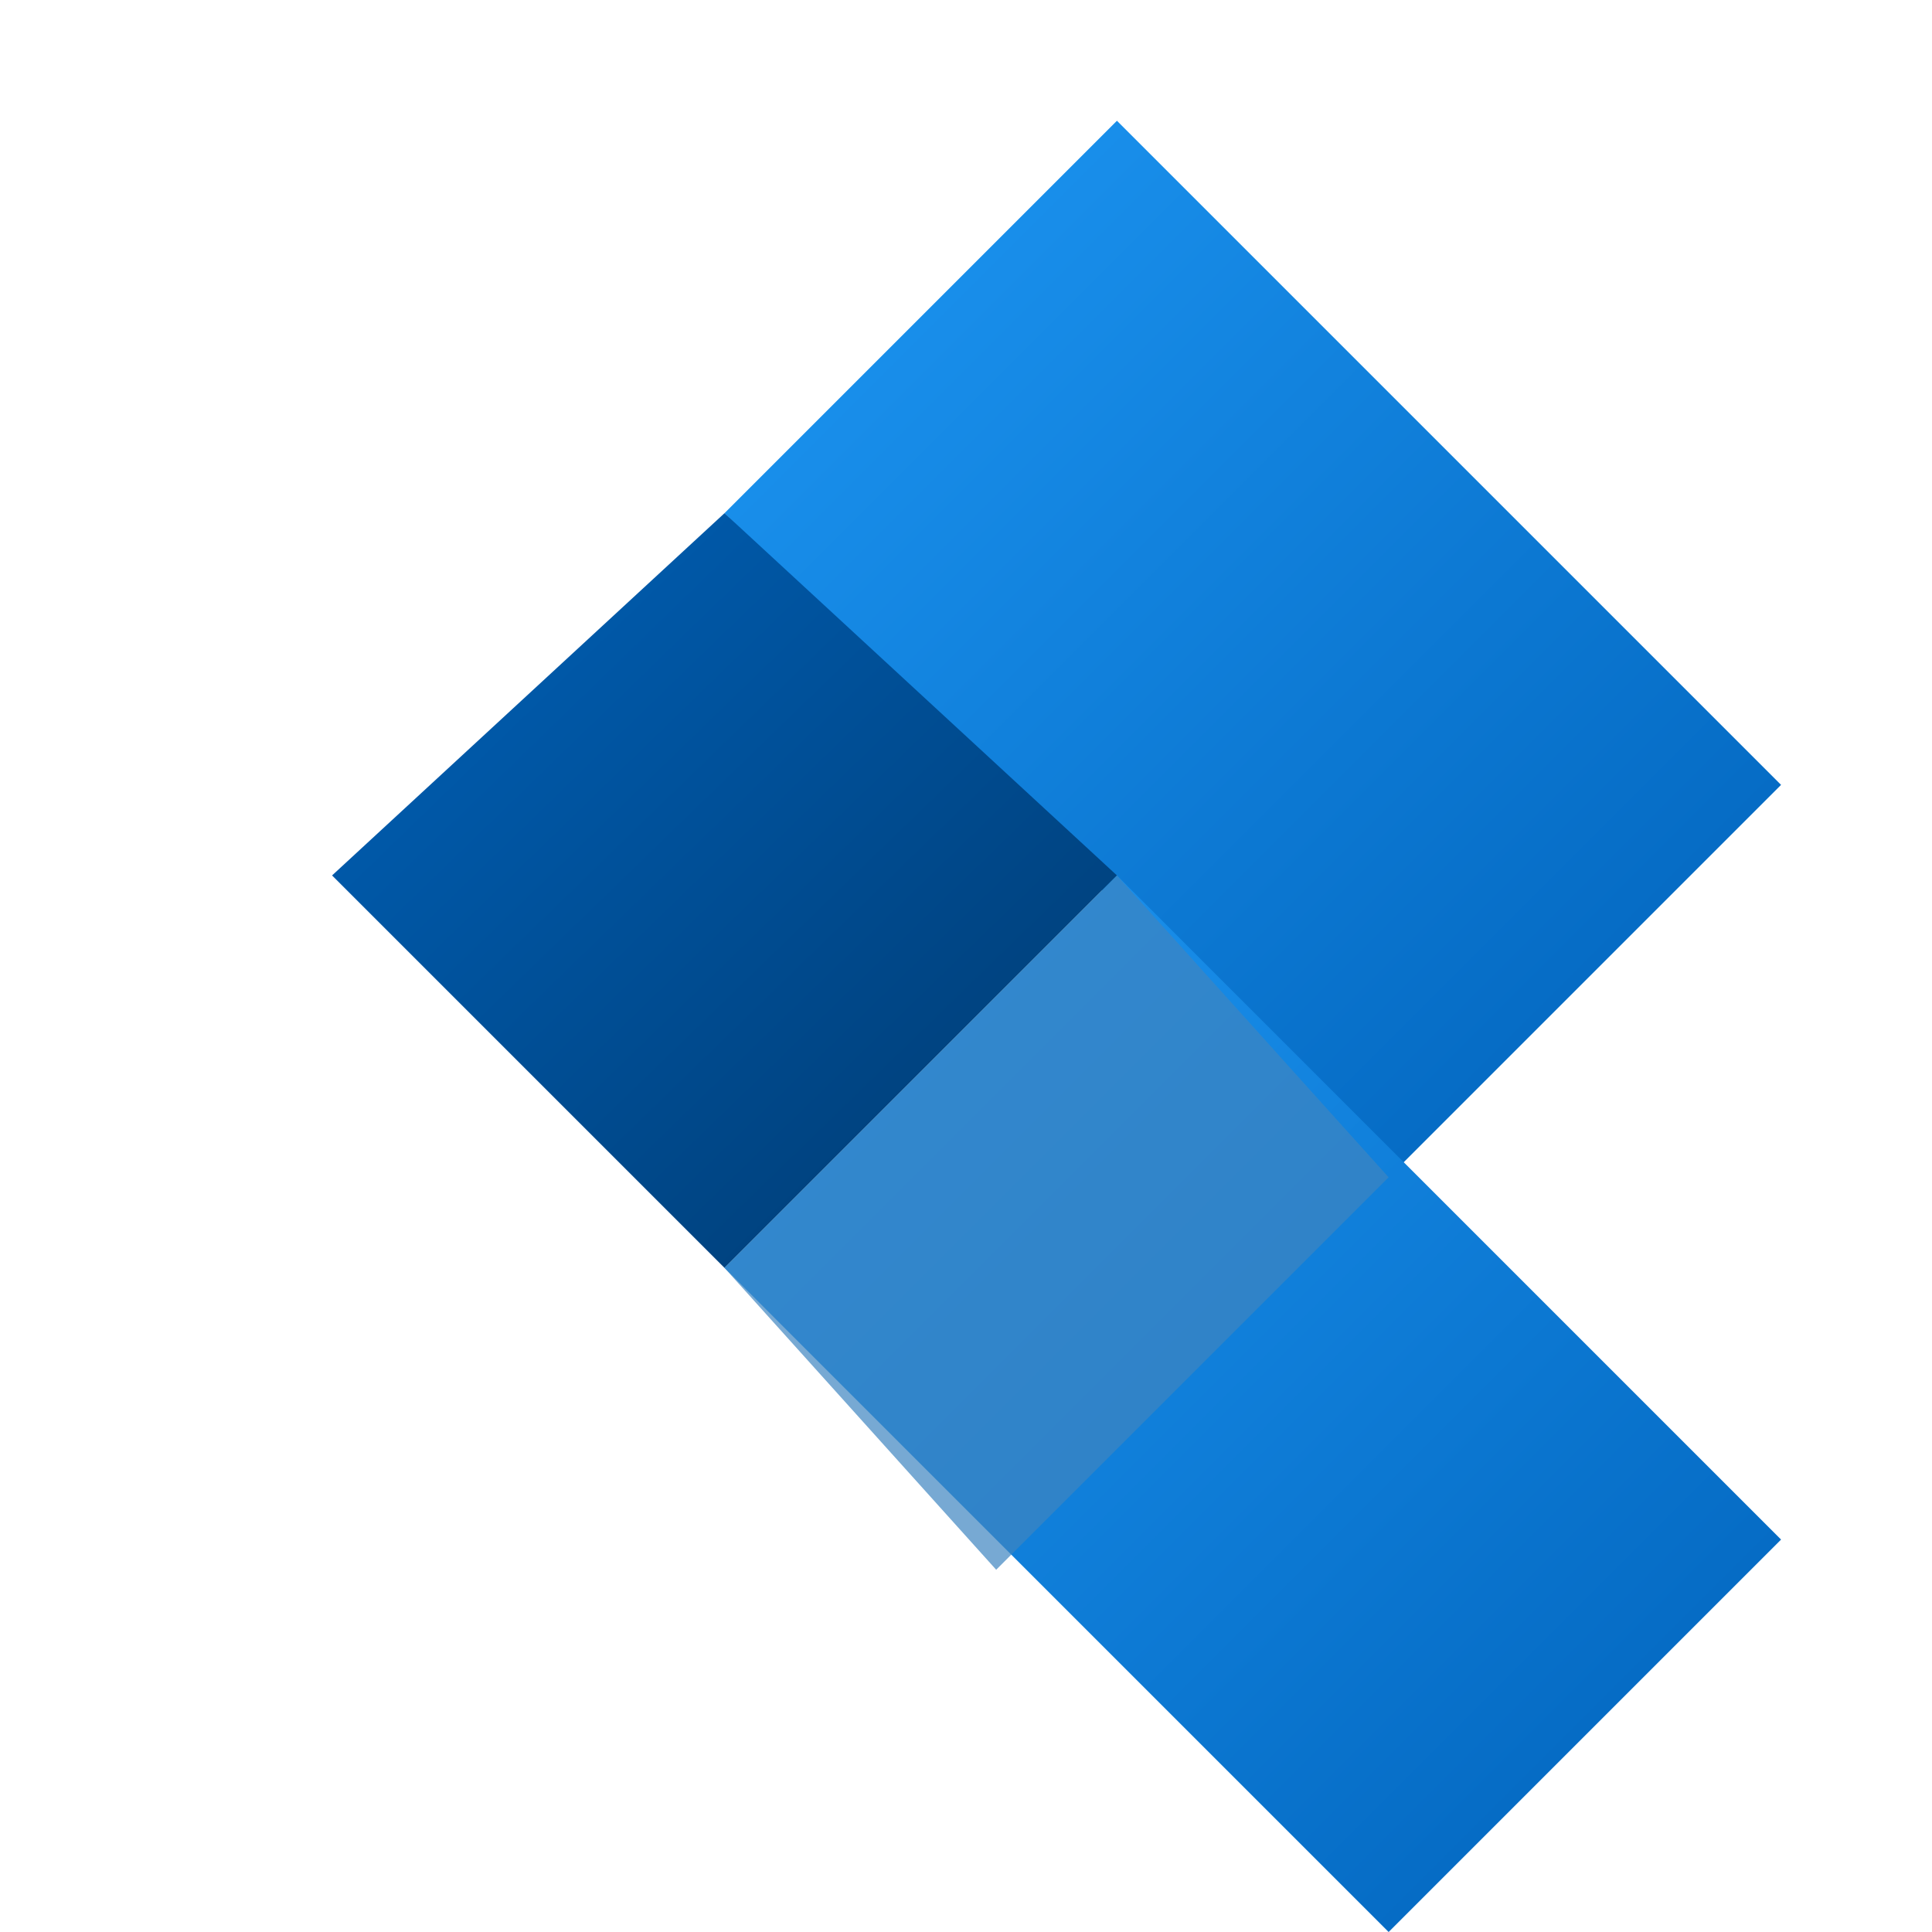
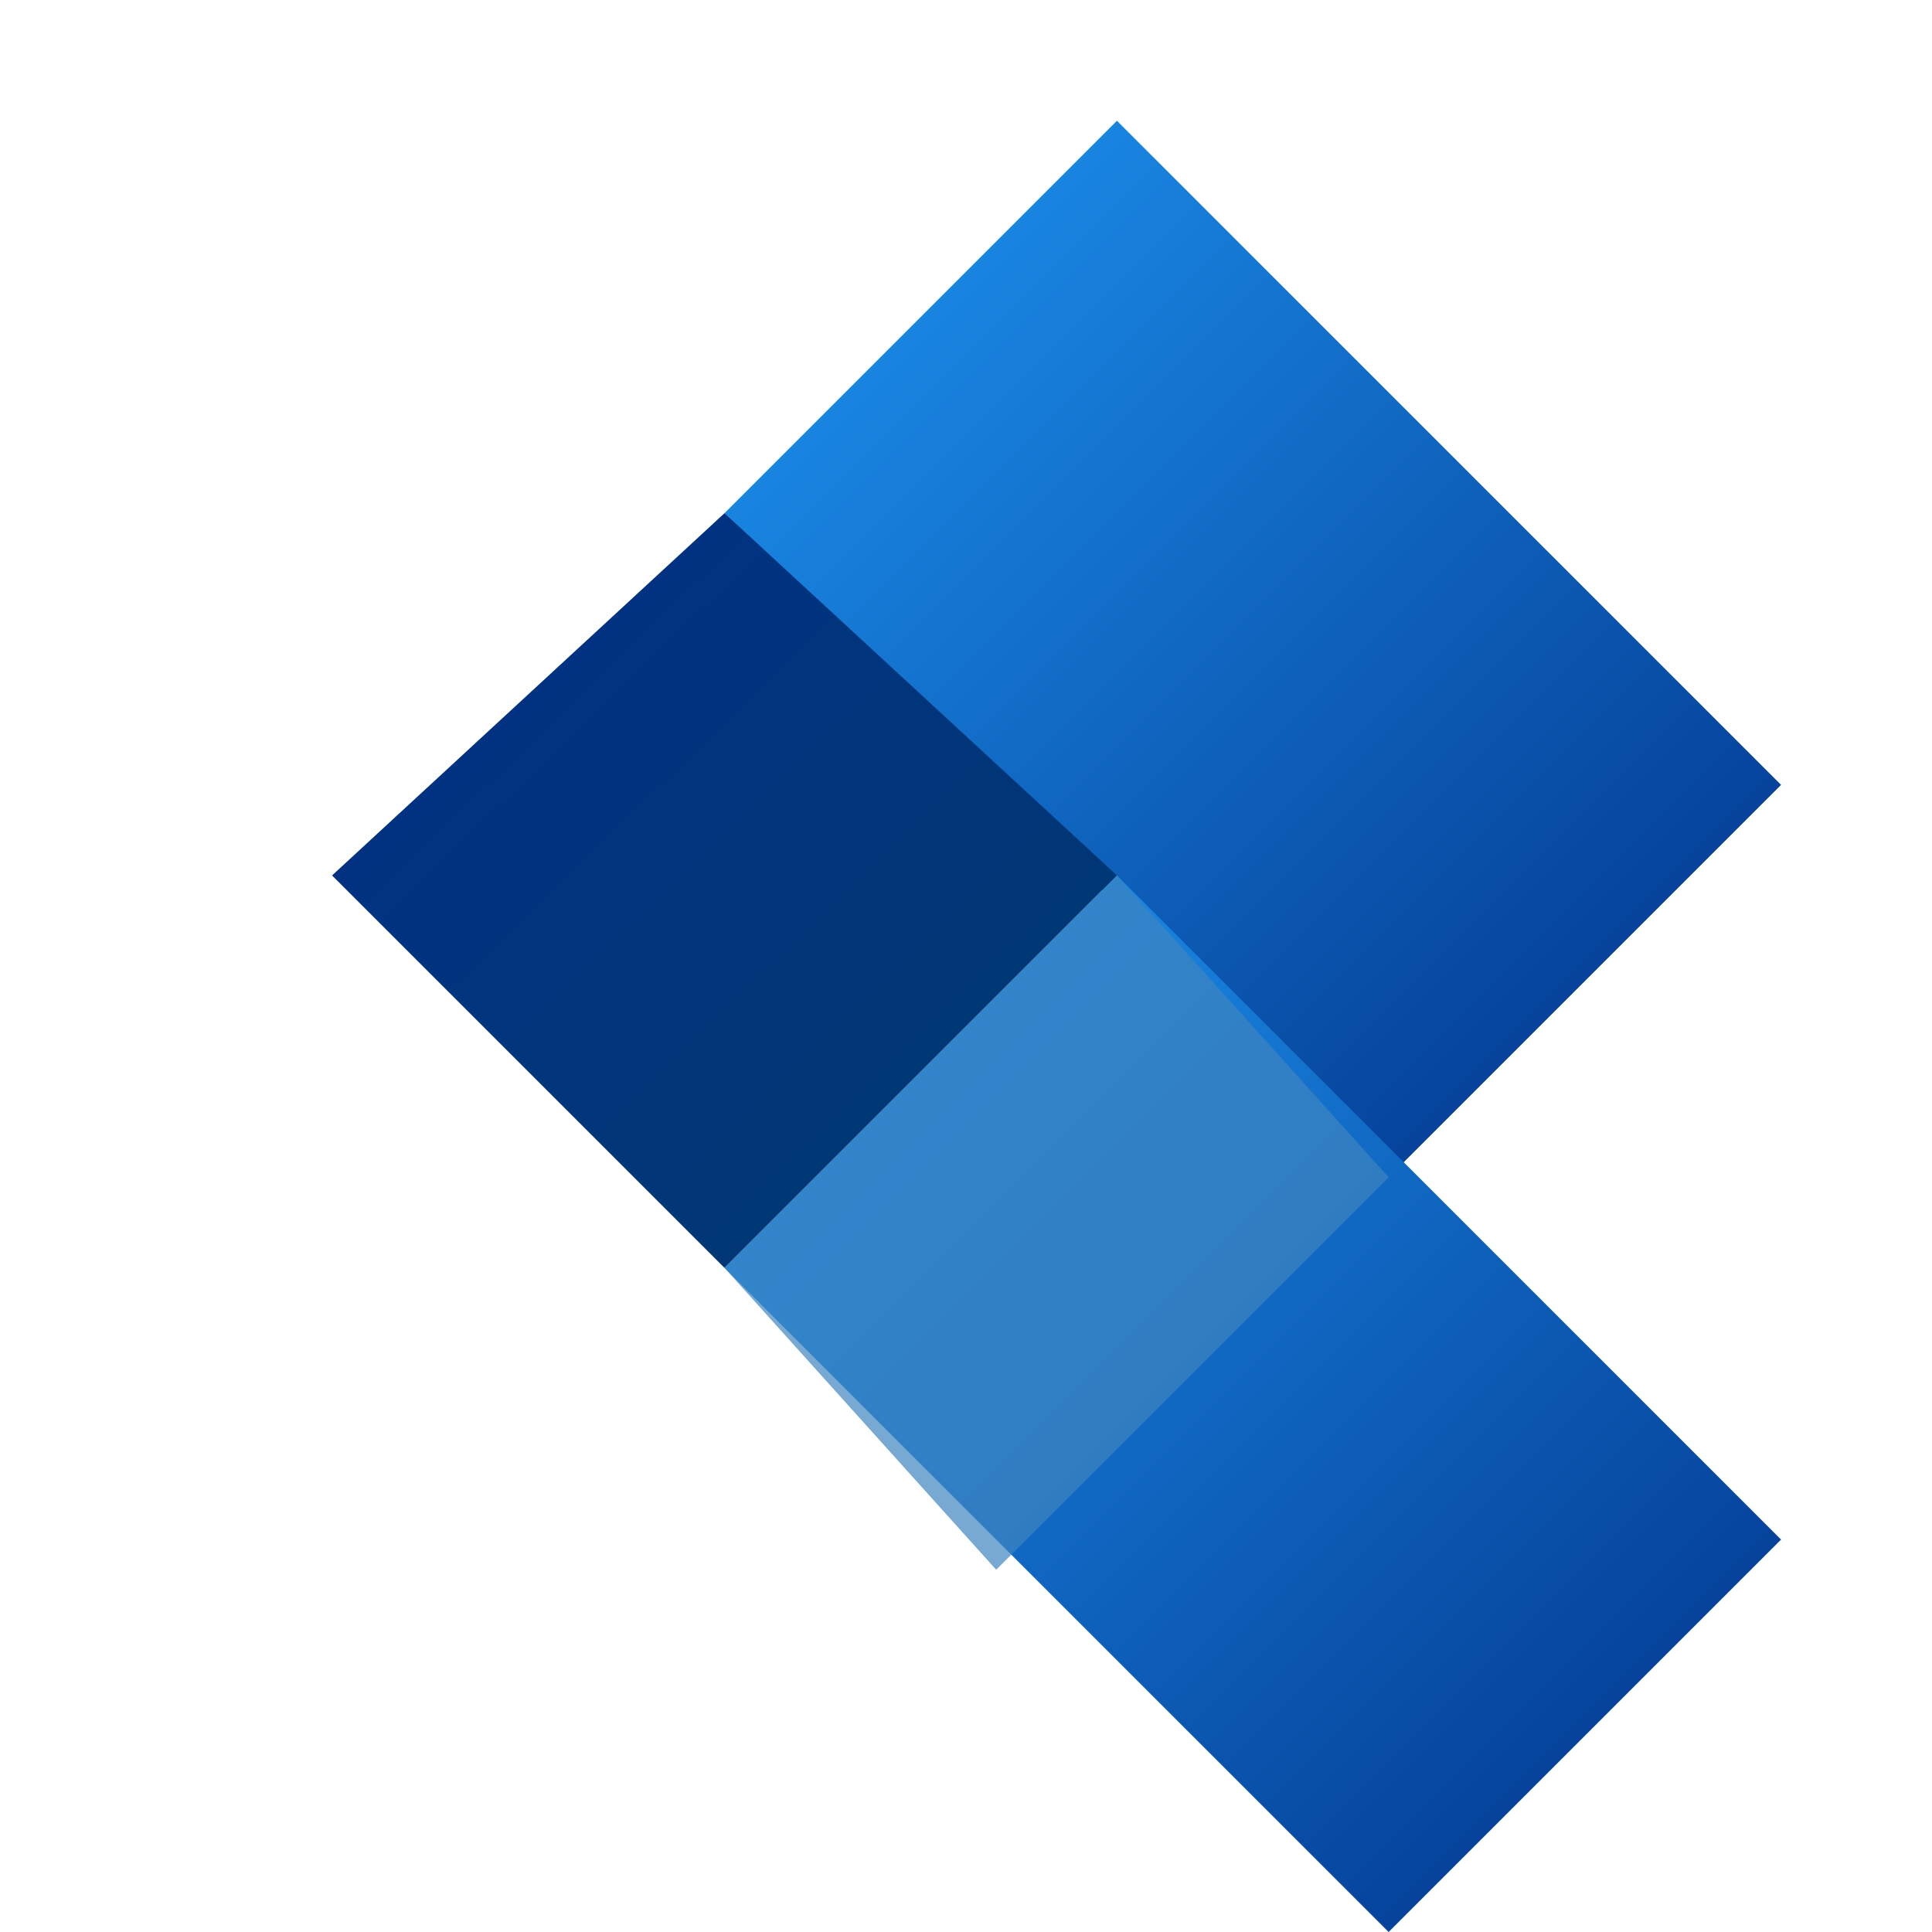
<svg xmlns="http://www.w3.org/2000/svg" viewBox="0 0 32 32" fill="none">
  <defs>
    <linearGradient id="g1" x1="0" y1="0" x2="1" y2="1">
      <stop offset="0%" stop-color="#1E98F5" />
-       <stop offset="100%" stop-color="#0062BA" />
+       <stop offset="100%" stop-color="#003087" />
    </linearGradient>
    <linearGradient id="g2" x1="0" y1="0" x2="1" y2="1">
-       <stop offset="0%" stop-color="#0062BA" />
+       <stop offset="0%" stop-color="#003087" />
      <stop offset="100%" stop-color="#00396e" />
    </linearGradient>
  </defs>
  <path d="M18.5 2L29.5 13L23 19.5L12 8.5Z" fill="url(#g1)" />
  <path d="M18.5 14.5L29.5 25.5L23 32L12 21Z" fill="url(#g1)" />
  <path d="M12 8.5L18.5 14.5L12 21L5.5 14.5Z" fill="url(#g2)" />
  <path d="M12 21L18.5 14.5L23 19.5L16.5 26Z" fill="#3d85c0" opacity="0.7" />
</svg>
